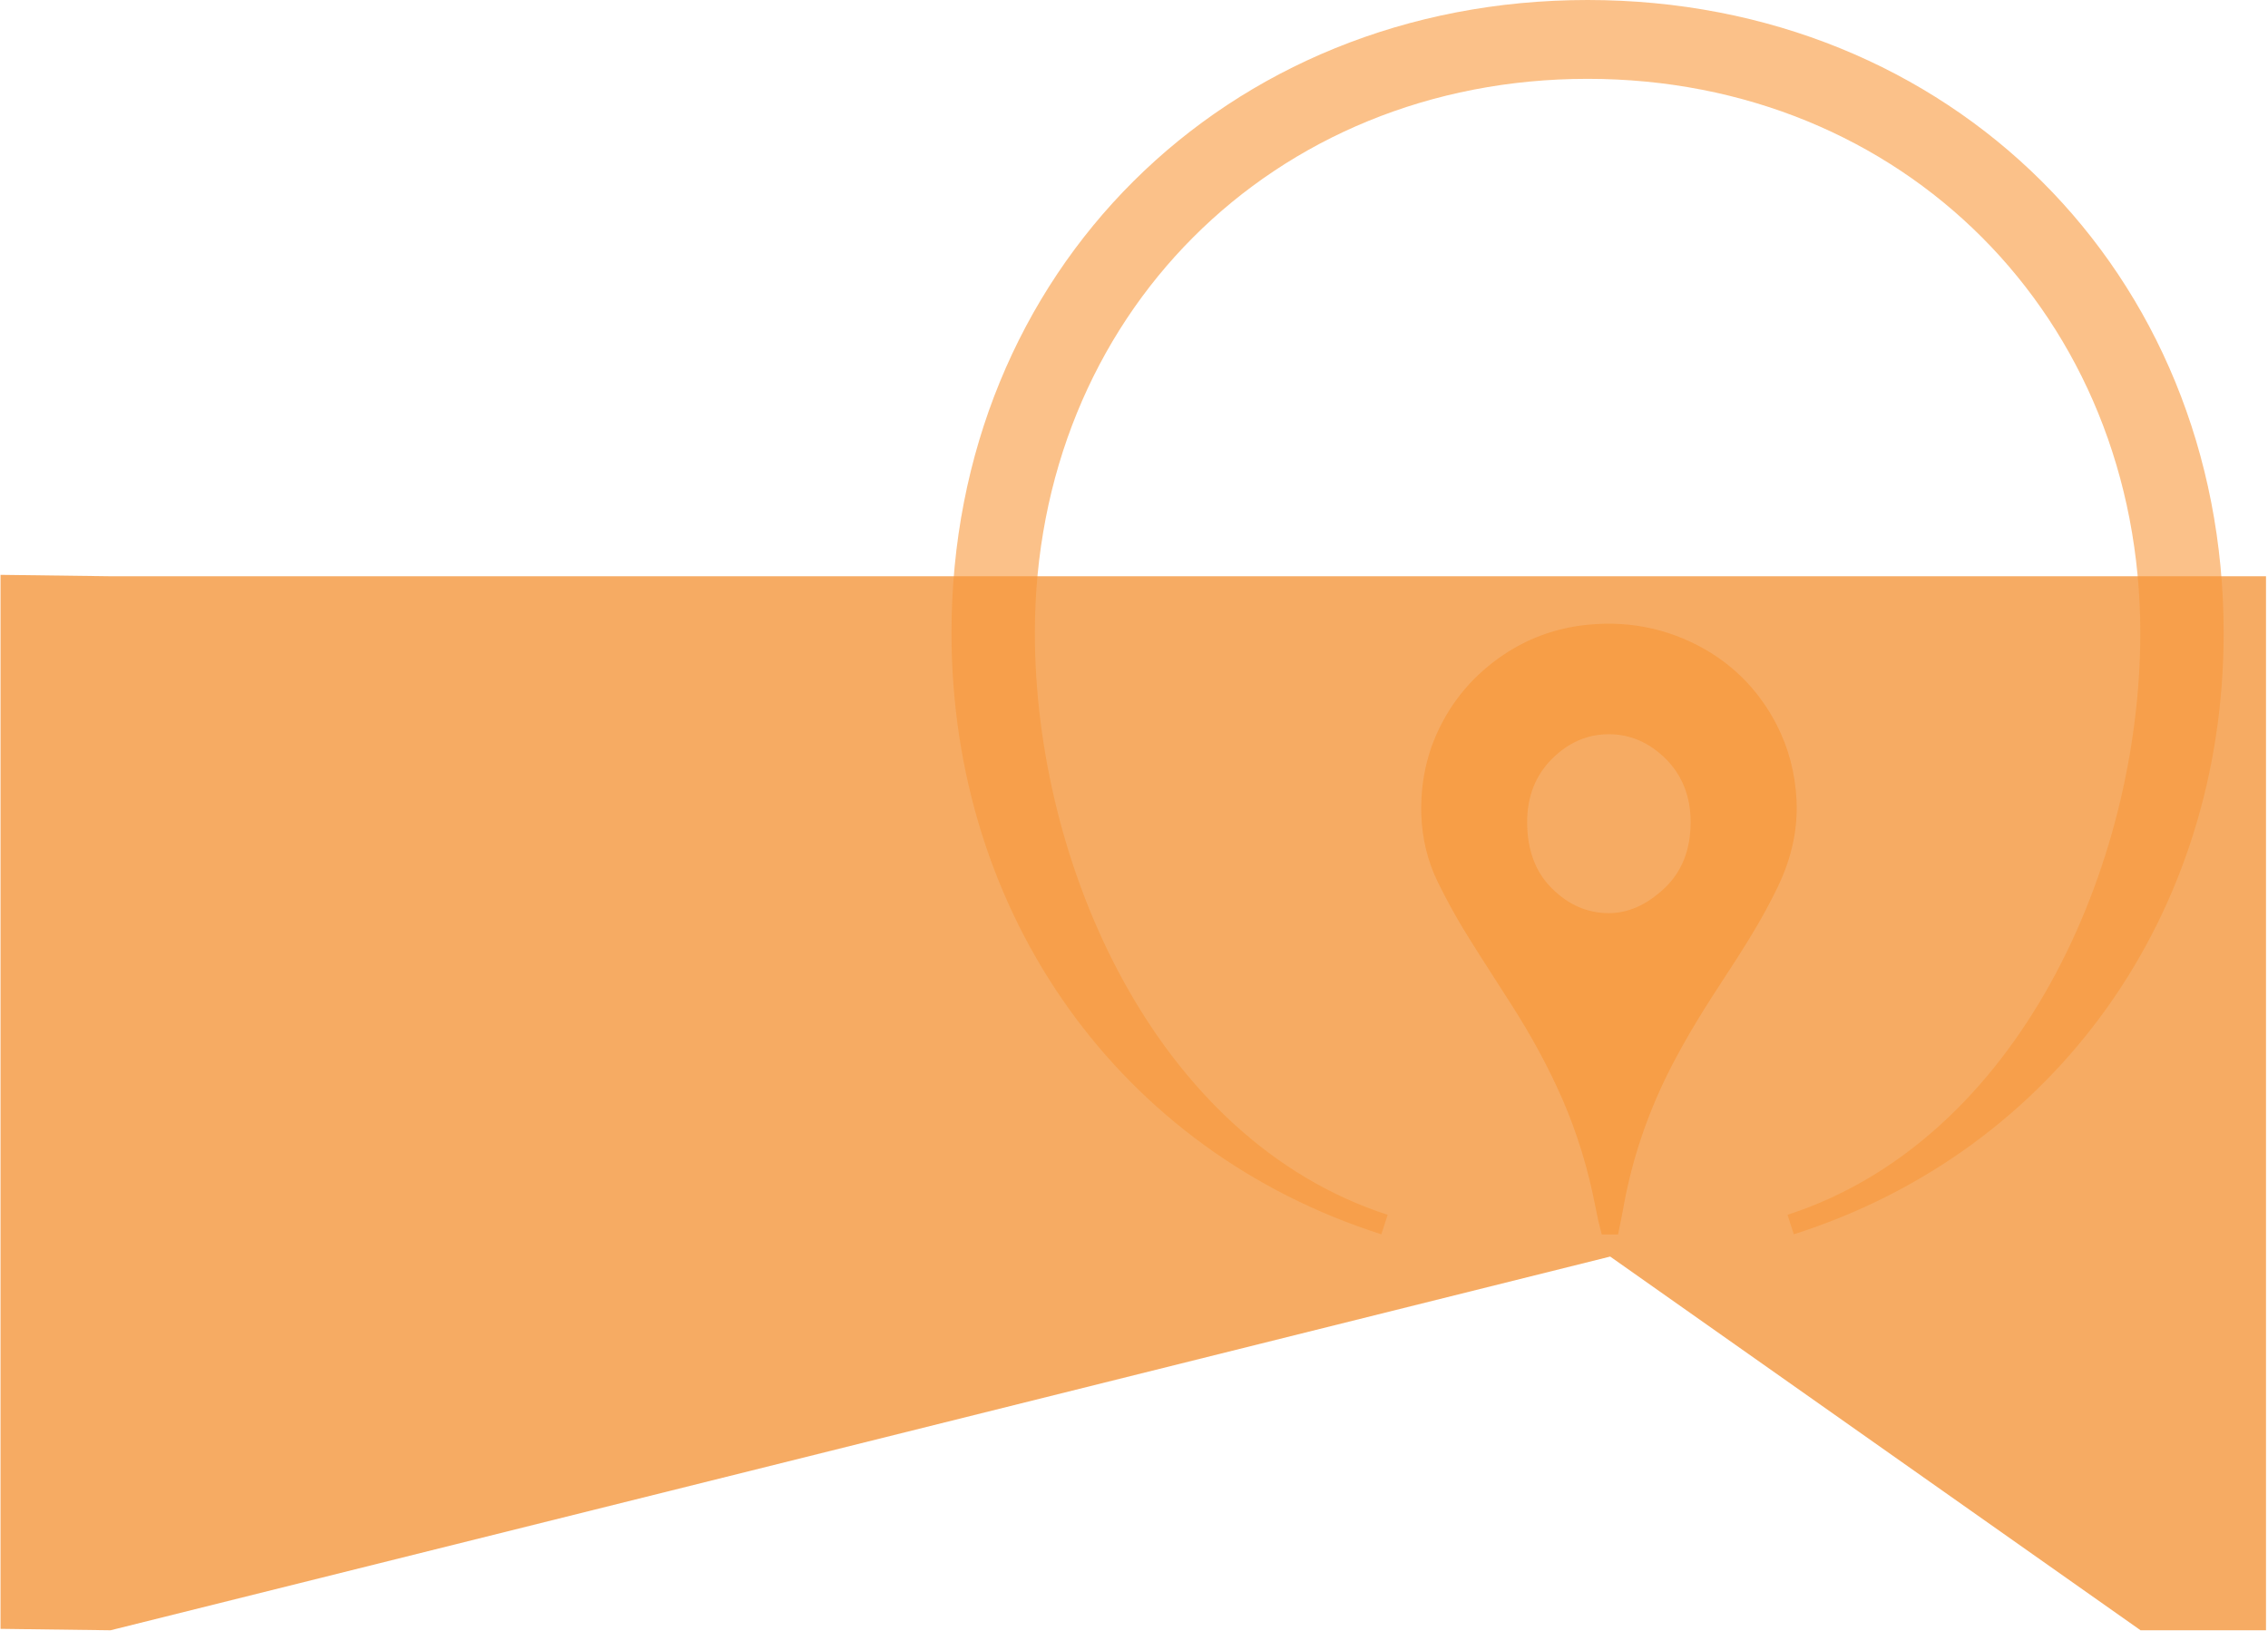
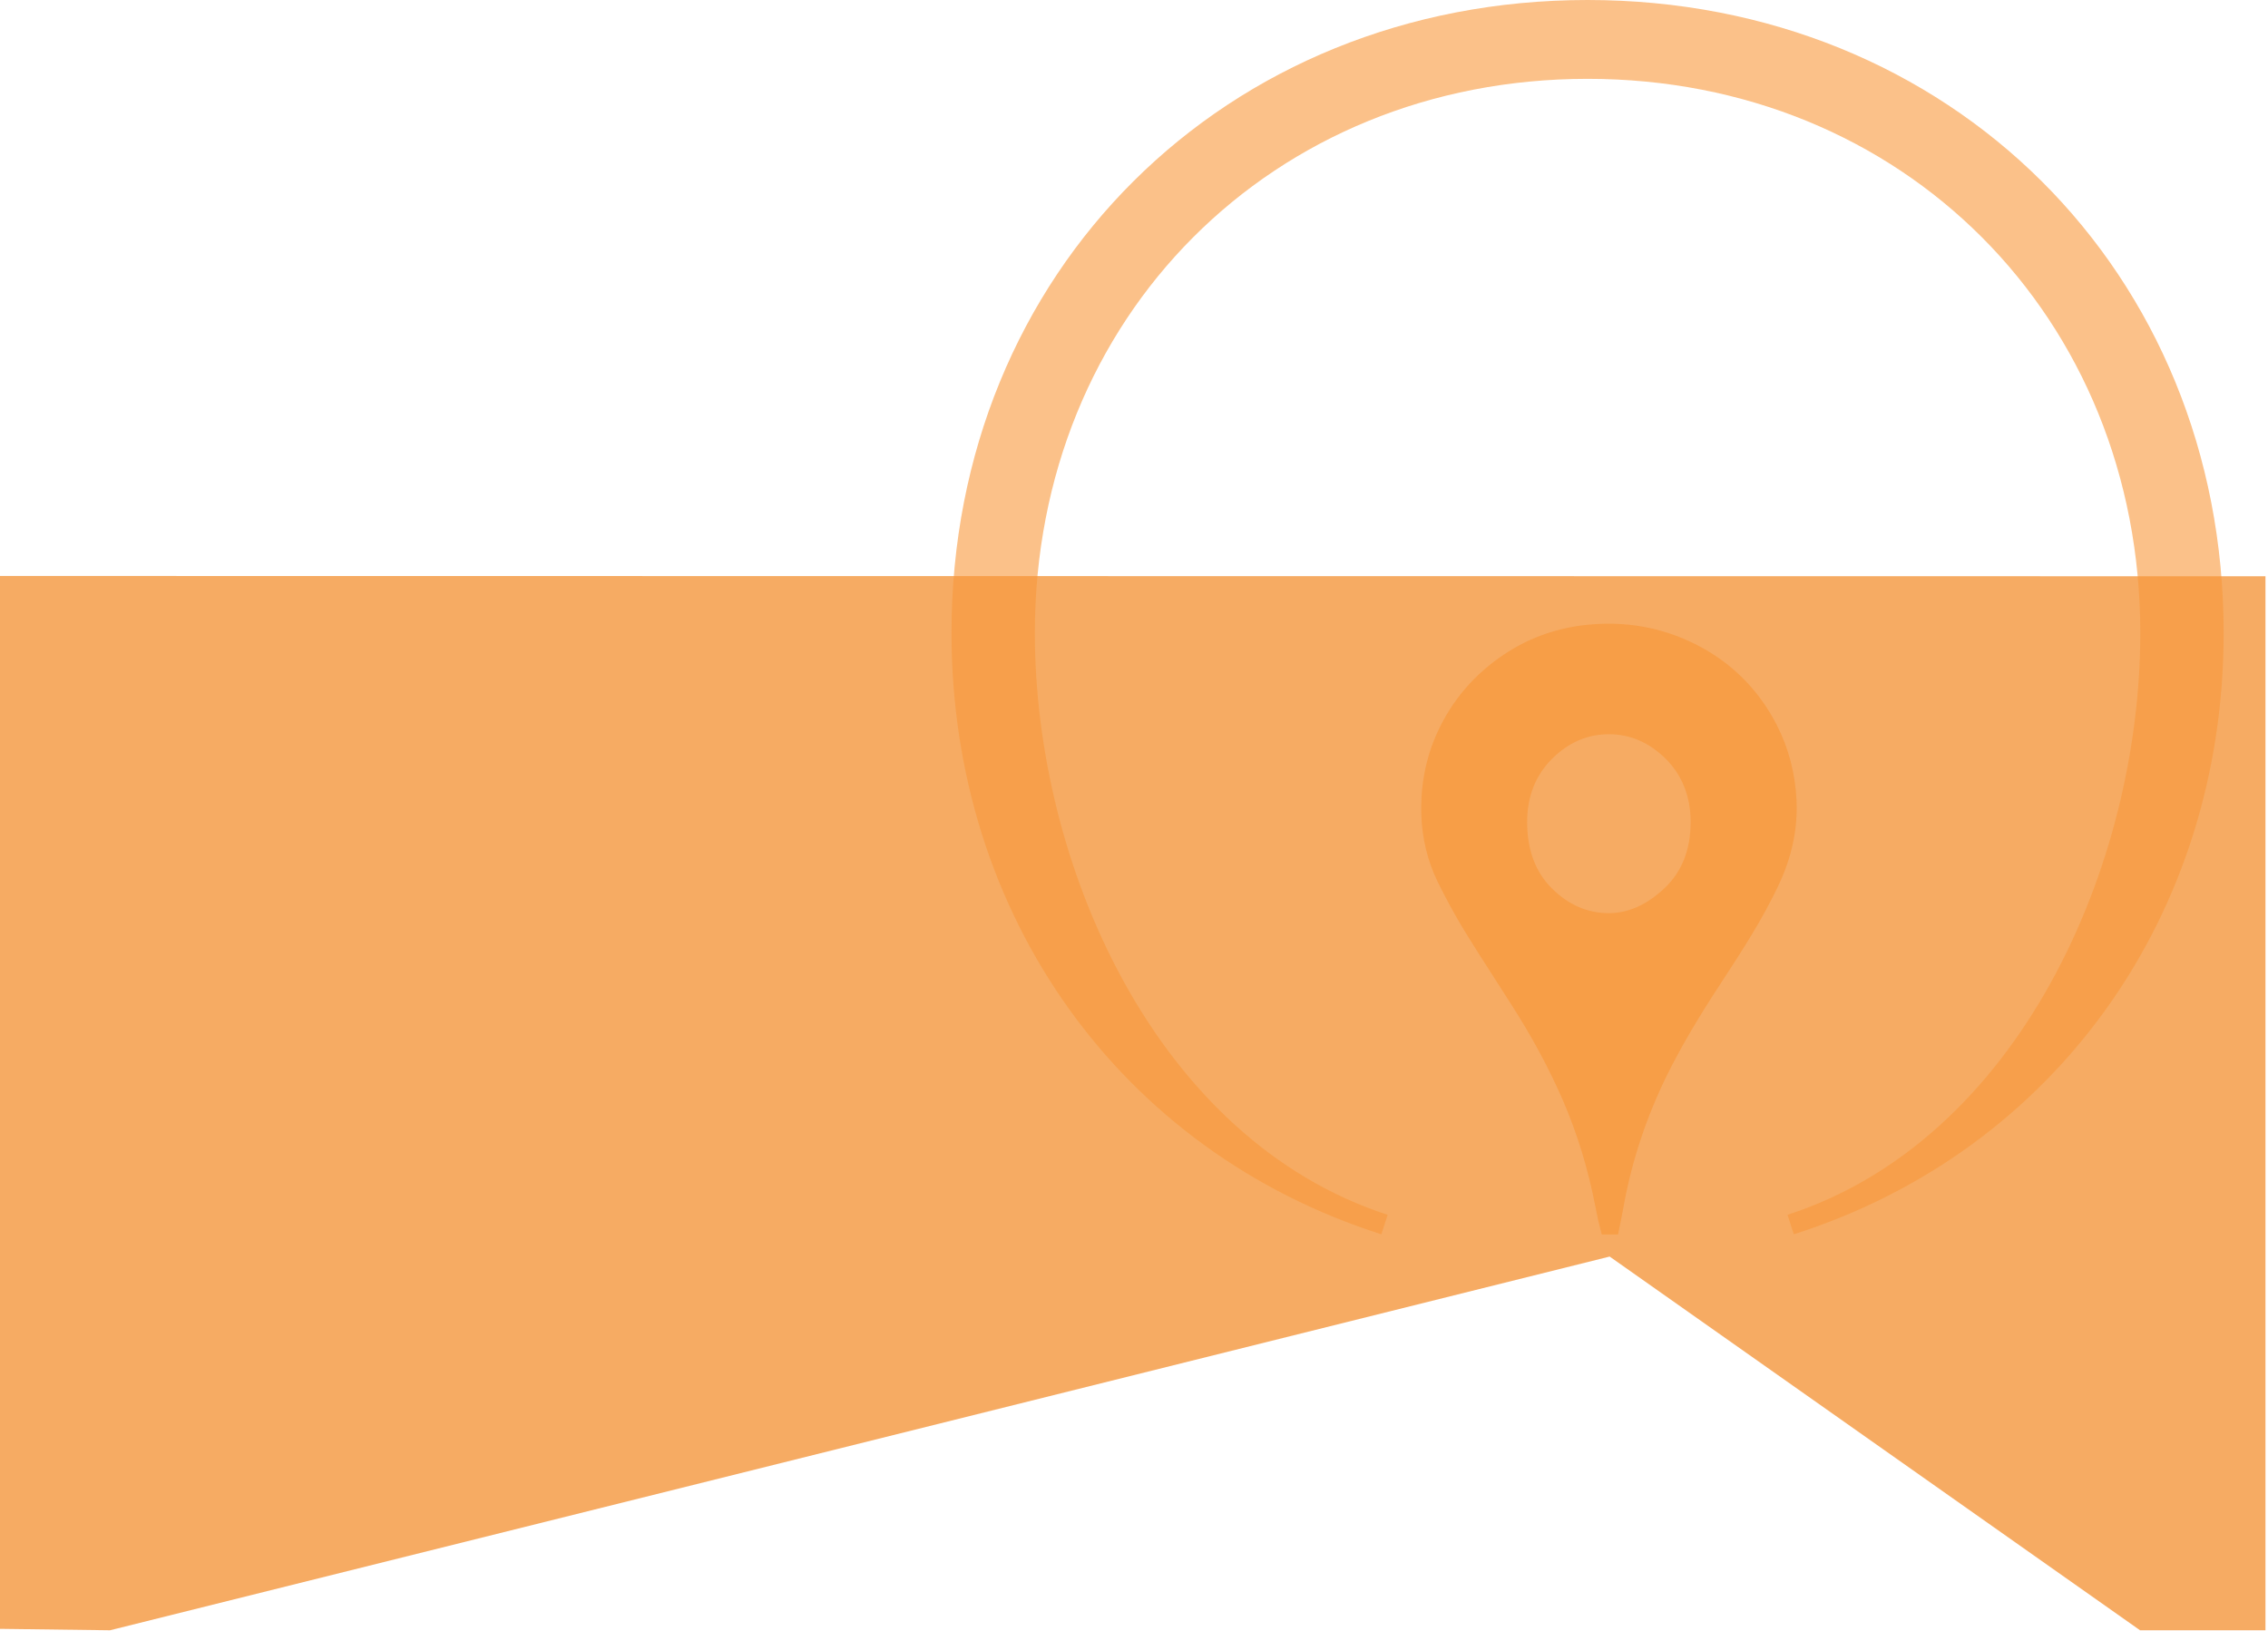
<svg xmlns="http://www.w3.org/2000/svg" version="1.1" id="Layer_1" x="0px" y="0px" width="199.672px" height="143.54px" viewBox="-678.165 82.46 199.672 143.54" enable-background="new -678.165 82.46 199.672 143.54" xml:space="preserve">
-   <polygon fill="#F6AB63" points="-489.731,133.198 -668.43,133.198 -678.119,133.073 -678.119,225.875 -668.43,226 -536.406,193.096   -489.731,225.986 -489.731,226 -478.669,226 -478.669,133.198 " />
+   <polygon fill="#F6AB63" points="-678.165,133.172 -678.165,225.875 -668.476,226 -536.452,193.096 -489.777,225.986 -489.777,226   -478.715,226 -478.715,133.198 " />
  <g>
    <g>
      <g opacity="0.7">
        <path fill="#F8983A" d="M-521.731,146.31c-1.476-2.882-3.62-5.125-6.345-6.686c-3.364-1.917-7.083-2.612-11.015-2.073     c-2.399,0.341-4.627,1.178-6.629,2.513c-2.64,1.746-4.642,4.088-5.934,6.956c-0.994,2.2-1.462,4.627-1.377,7.211     c0.071,2.072,0.554,4.045,1.434,5.862c0.767,1.547,1.505,2.909,2.257,4.146c1.008,1.646,2.044,3.264,3.08,4.868l1.064,1.661     c1.917,2.98,3.421,5.791,4.628,8.573c1.263,2.925,2.214,6.033,2.839,9.255c0.085,0.44,0.185,0.881,0.27,1.32l0.312,1.235h1.434     l0.255-1.264c0.1-0.497,0.199-0.993,0.284-1.49c0.724-3.861,1.987-7.651,3.776-11.285c1.192-2.399,2.626-4.868,4.684-8.006     c2.016-3.08,3.677-5.663,5.068-8.573c1.221-2.556,1.76-5.039,1.646-7.595C-520.113,150.568-520.694,148.339-521.731,146.31z      M-531.667,160.703c-1.533,1.434-3.166,2.158-4.854,2.158c-1.888,0-3.577-0.738-5.025-2.187     c-1.448-1.435-2.172-3.407-2.172-5.835c0-2.242,0.738-4.115,2.186-5.564c1.448-1.448,3.137-2.171,5.011-2.171     s3.563,0.738,5.011,2.171c1.448,1.449,2.186,3.322,2.186,5.564C-529.325,157.297-530.106,159.255-531.667,160.703z" />
      </g>
      <path opacity="0.6" fill="#F8983A" enable-background="new    " d="M-538.396,82.46c-31.925,0-56,23.961-56,55.729    c0,24.841,14.848,45.623,37.844,52.947l0.554-1.717c-20.384-6.615-31.059-30.775-31.059-51.23    c0-27.822,20.923-48.788,48.661-48.788c27.737,0,48.66,20.98,48.66,48.788c0,20.455-10.675,44.615-31.059,51.23l0.554,1.717    c22.996-7.324,37.844-28.105,37.844-52.947C-482.396,106.421-506.471,82.46-538.396,82.46z" />
    </g>
  </g>
+   <path fill="#F6AB63" d="M-678.165,132.969" />
</svg>
